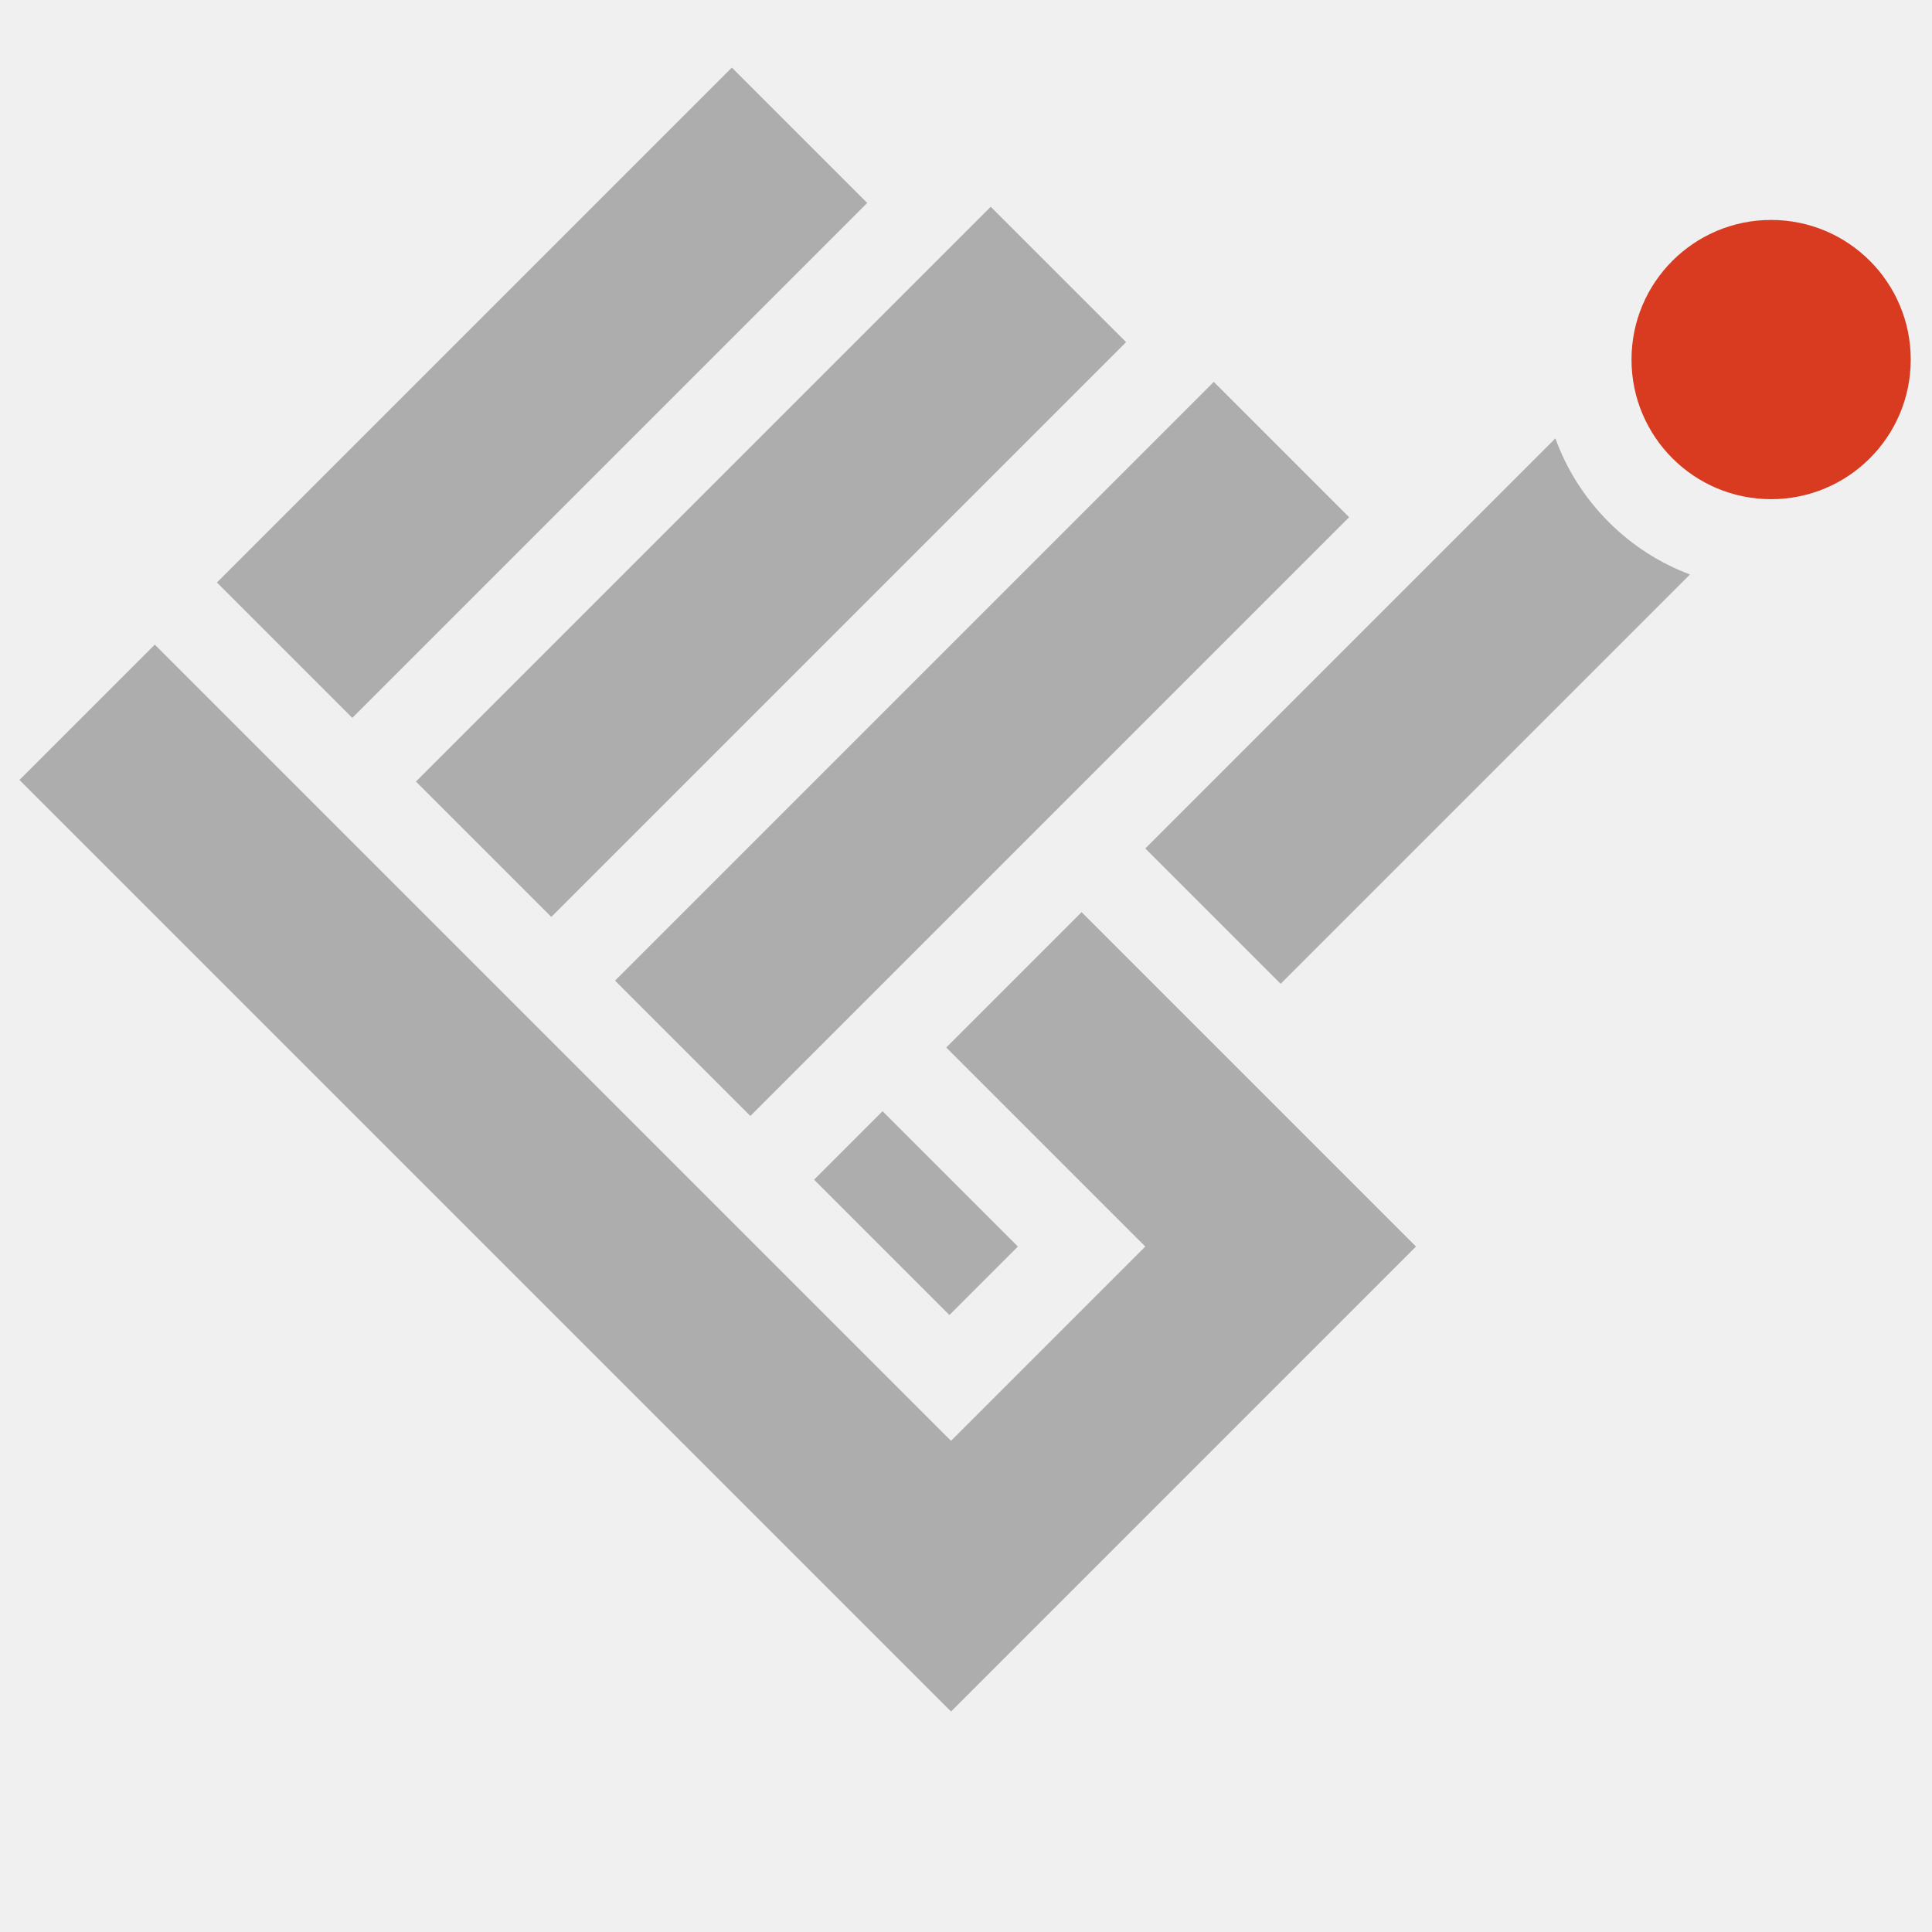
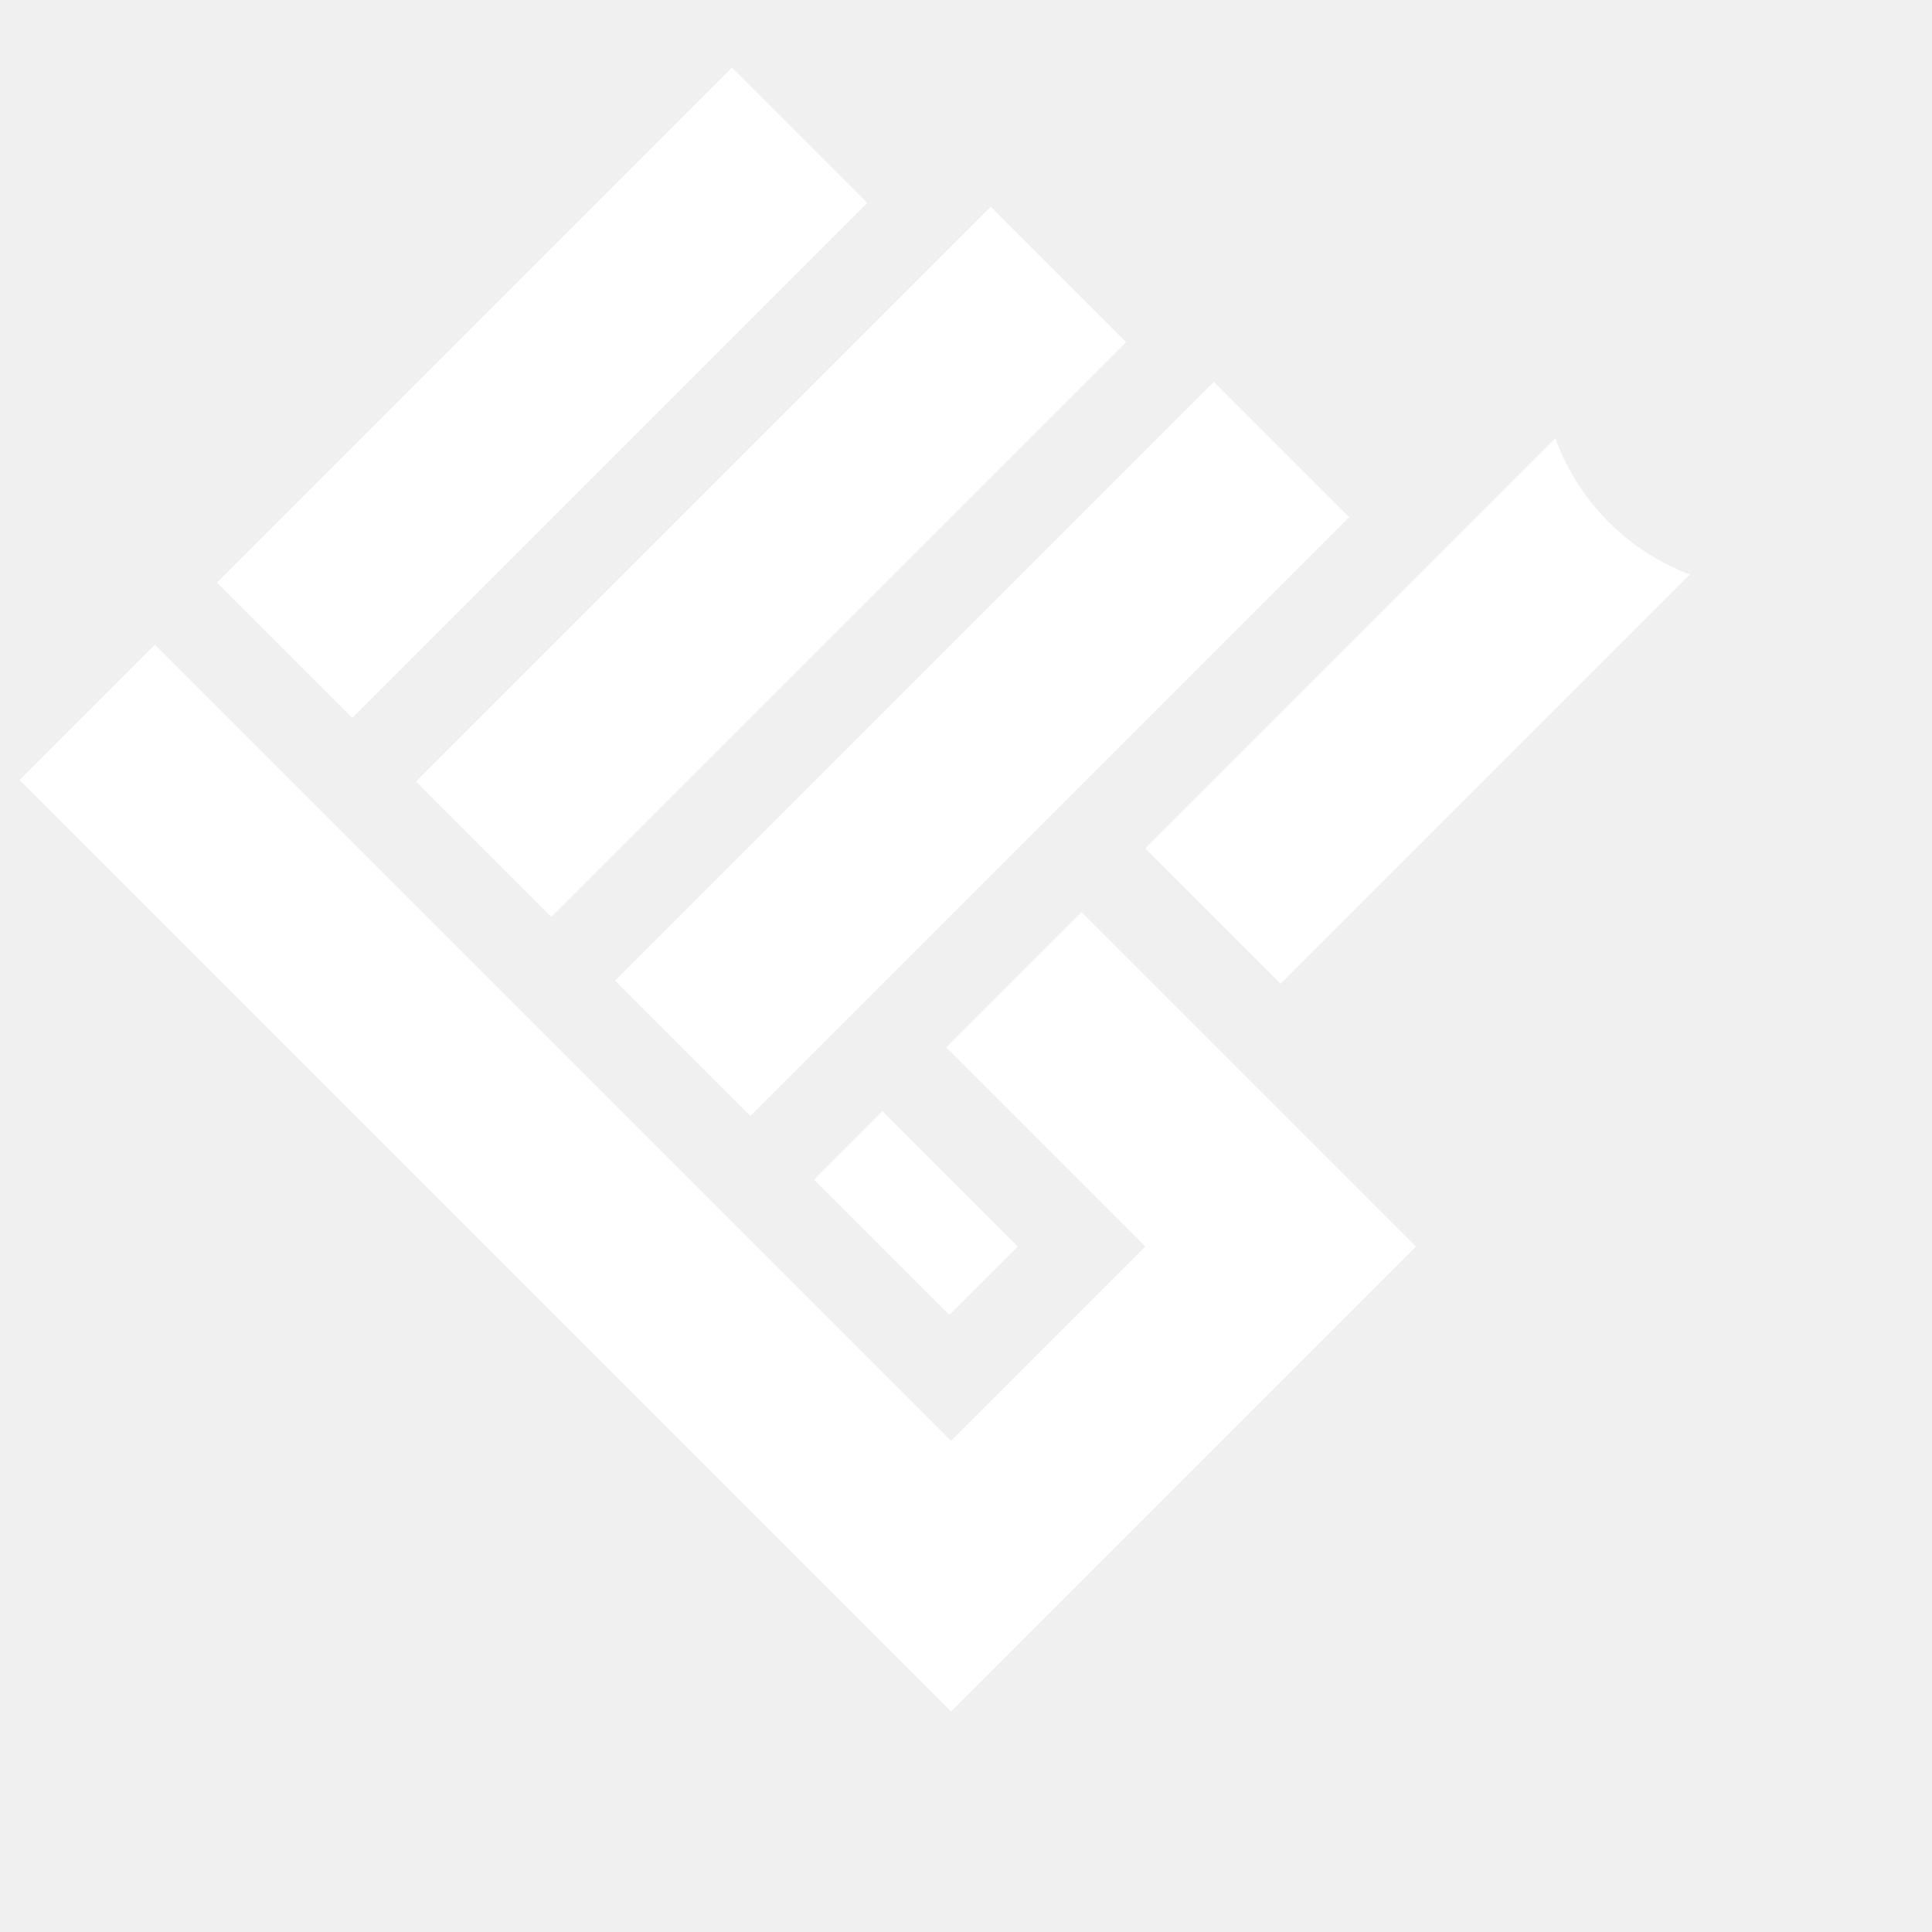
<svg xmlns="http://www.w3.org/2000/svg" viewBox="-5 69 1010 1010">
-   <g fill="#adadad">
+   <g fill="#ffffff">
    <rect x="228.34" y="83.96" width="100.07" height="380.69" transform="translate(275.5 -116.5) rotate(45)" />
    <rect x="348.05" y="150.24" width="100.07" height="424.96" transform="translate(373.07 -175.25) rotate(45)" />
    <rect x="458.37" y="239.18" width="100.07" height="442.67" transform="translate(474.54 -224.61) rotate(45)" />
    <rect x="448.54" y="653.15" width="50.62" height="100.07" transform="translate(-358.44 541.02) rotate(-45)" />
    <polygon points="560.43 545.84 489.67 616.6 593.73 720.66 492.17 822.23 75.93 405.99 5.17 476.75 492.17 963.75 735.25 720.66 560.43 545.84" />
    <path d="M835.98 341.89c-12.78-12.78-22.07-27.76-27.87-43.72L593.73 512.55l70.76 70.76 213.99-213.99c-15.51-5.83-30.04-14.97-42.5-27.43Z" />
  </g>
-   <circle cx="920.9" cy="256.97" r="72.99" fill="#d83b20" />
+   <circle cx="920.9" cy="256.97" r="72.99" fill="none" />
</svg>
